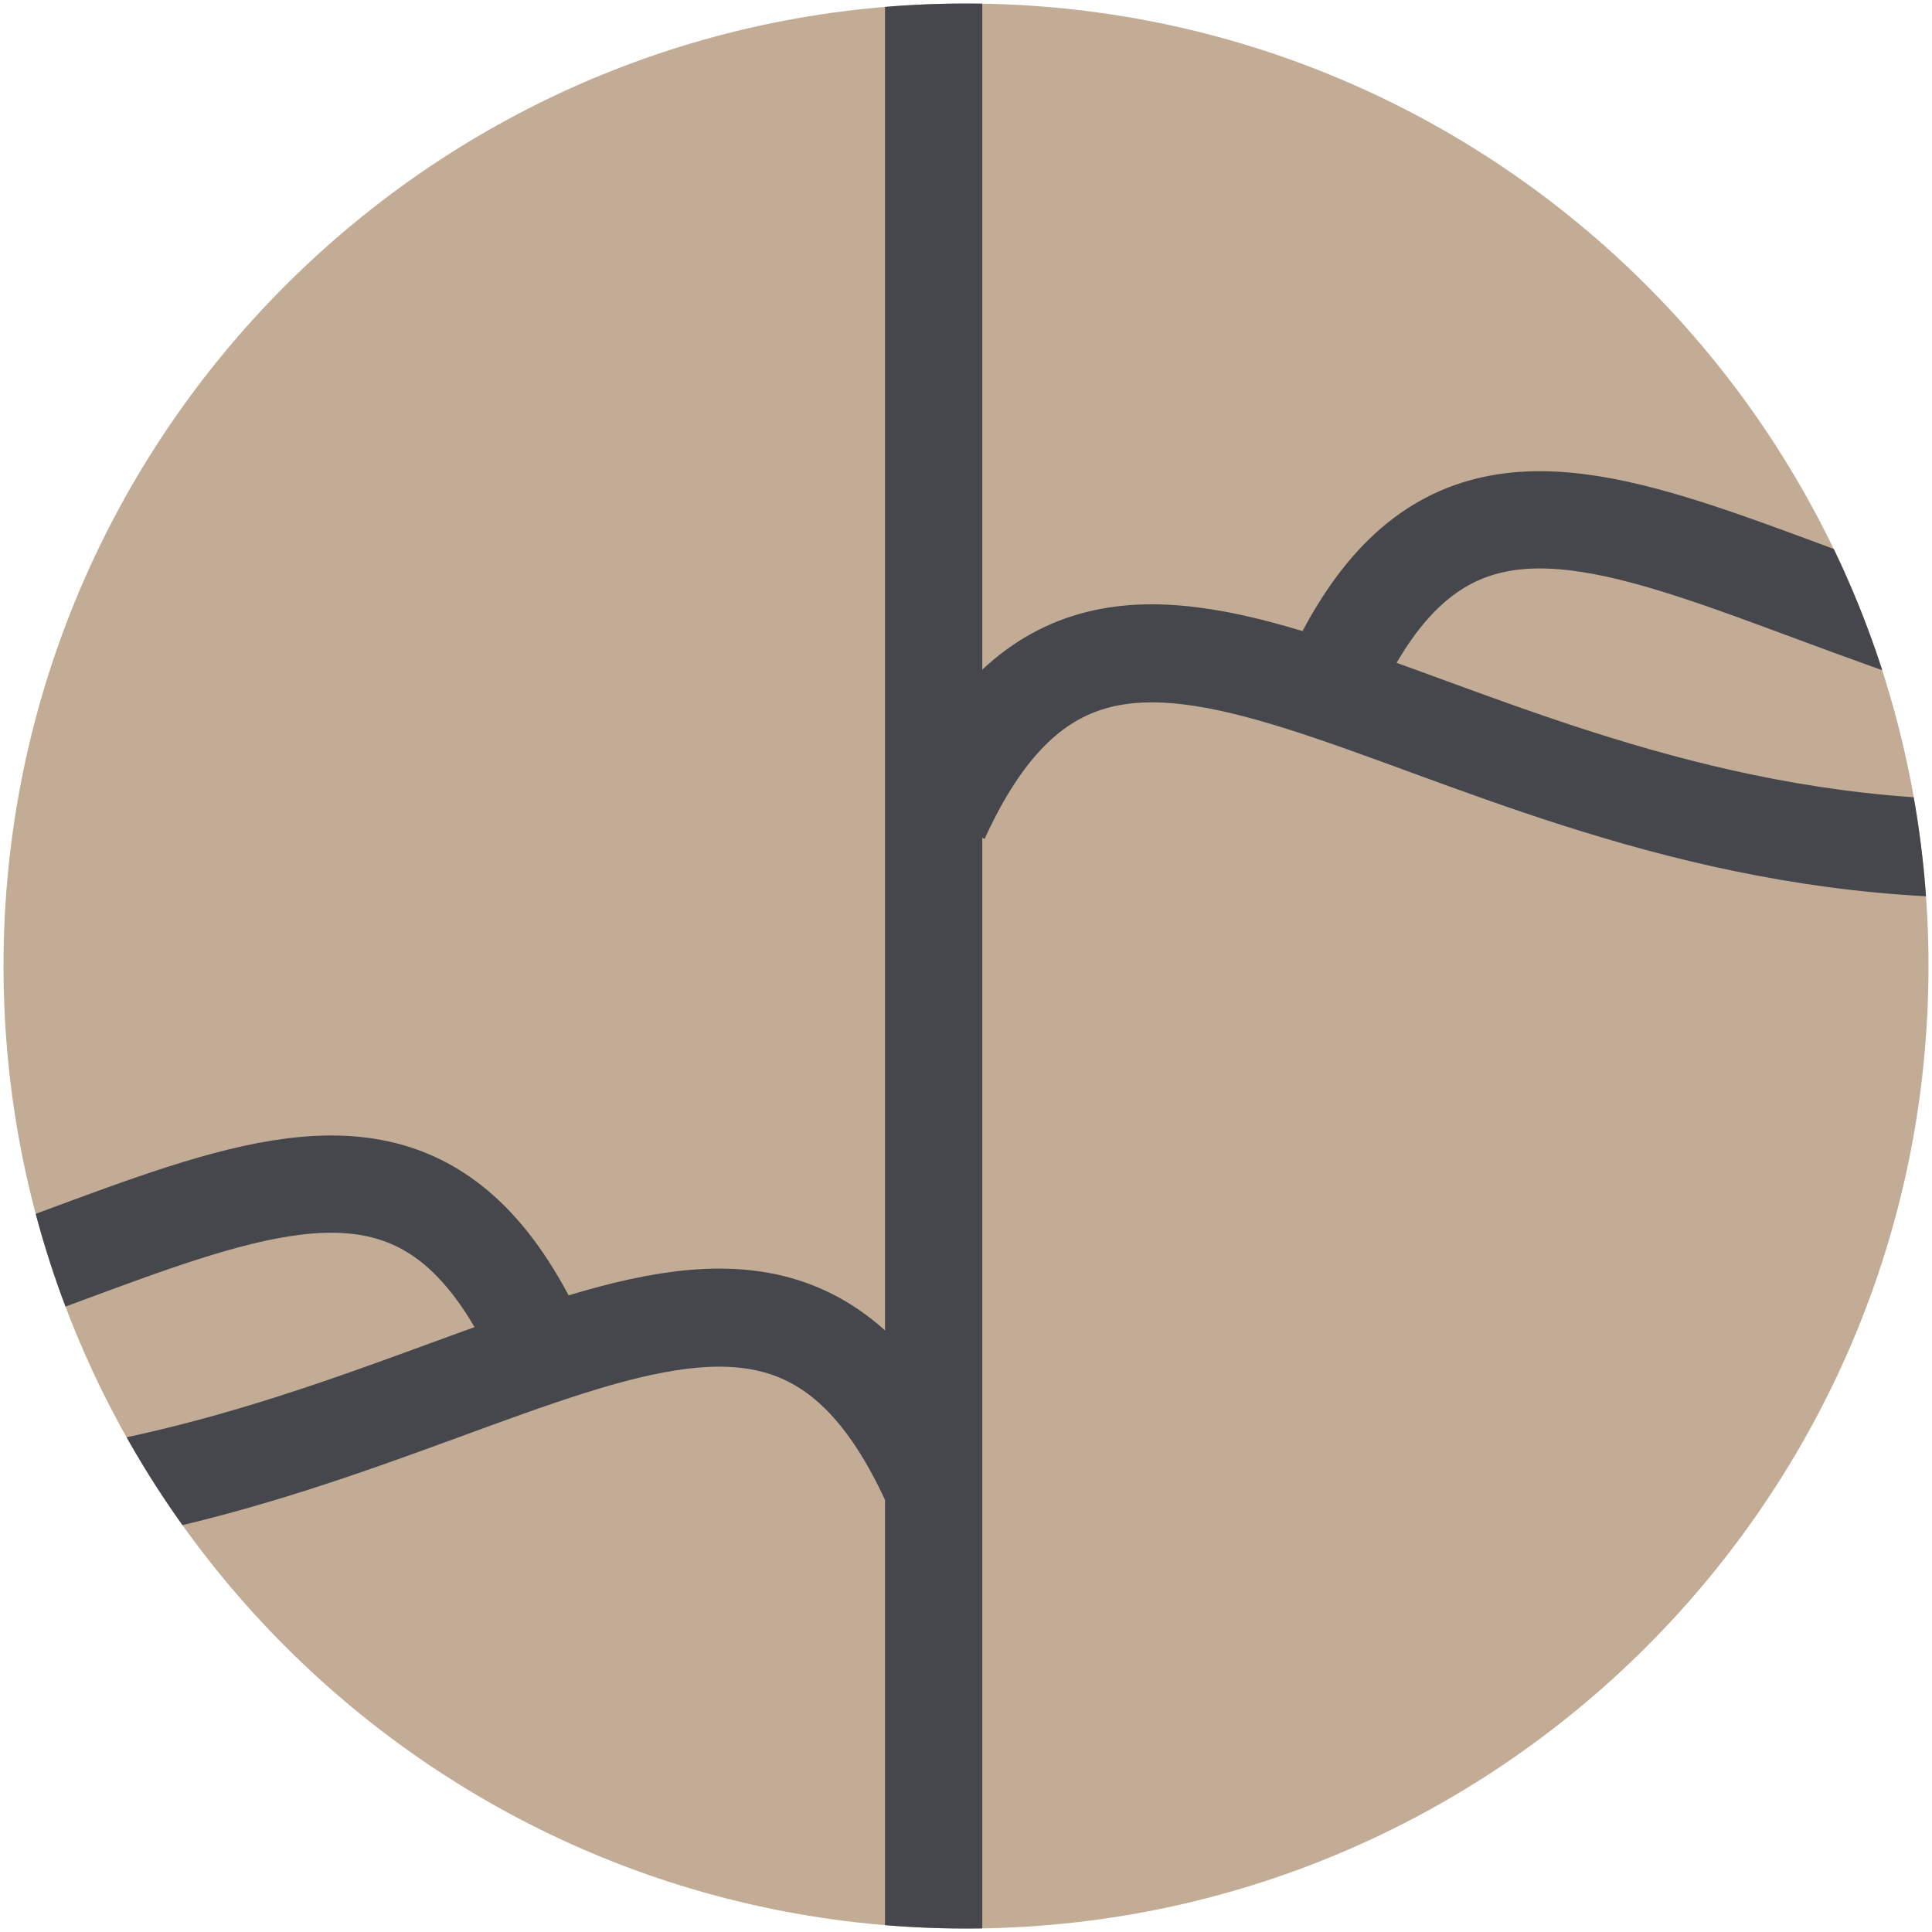
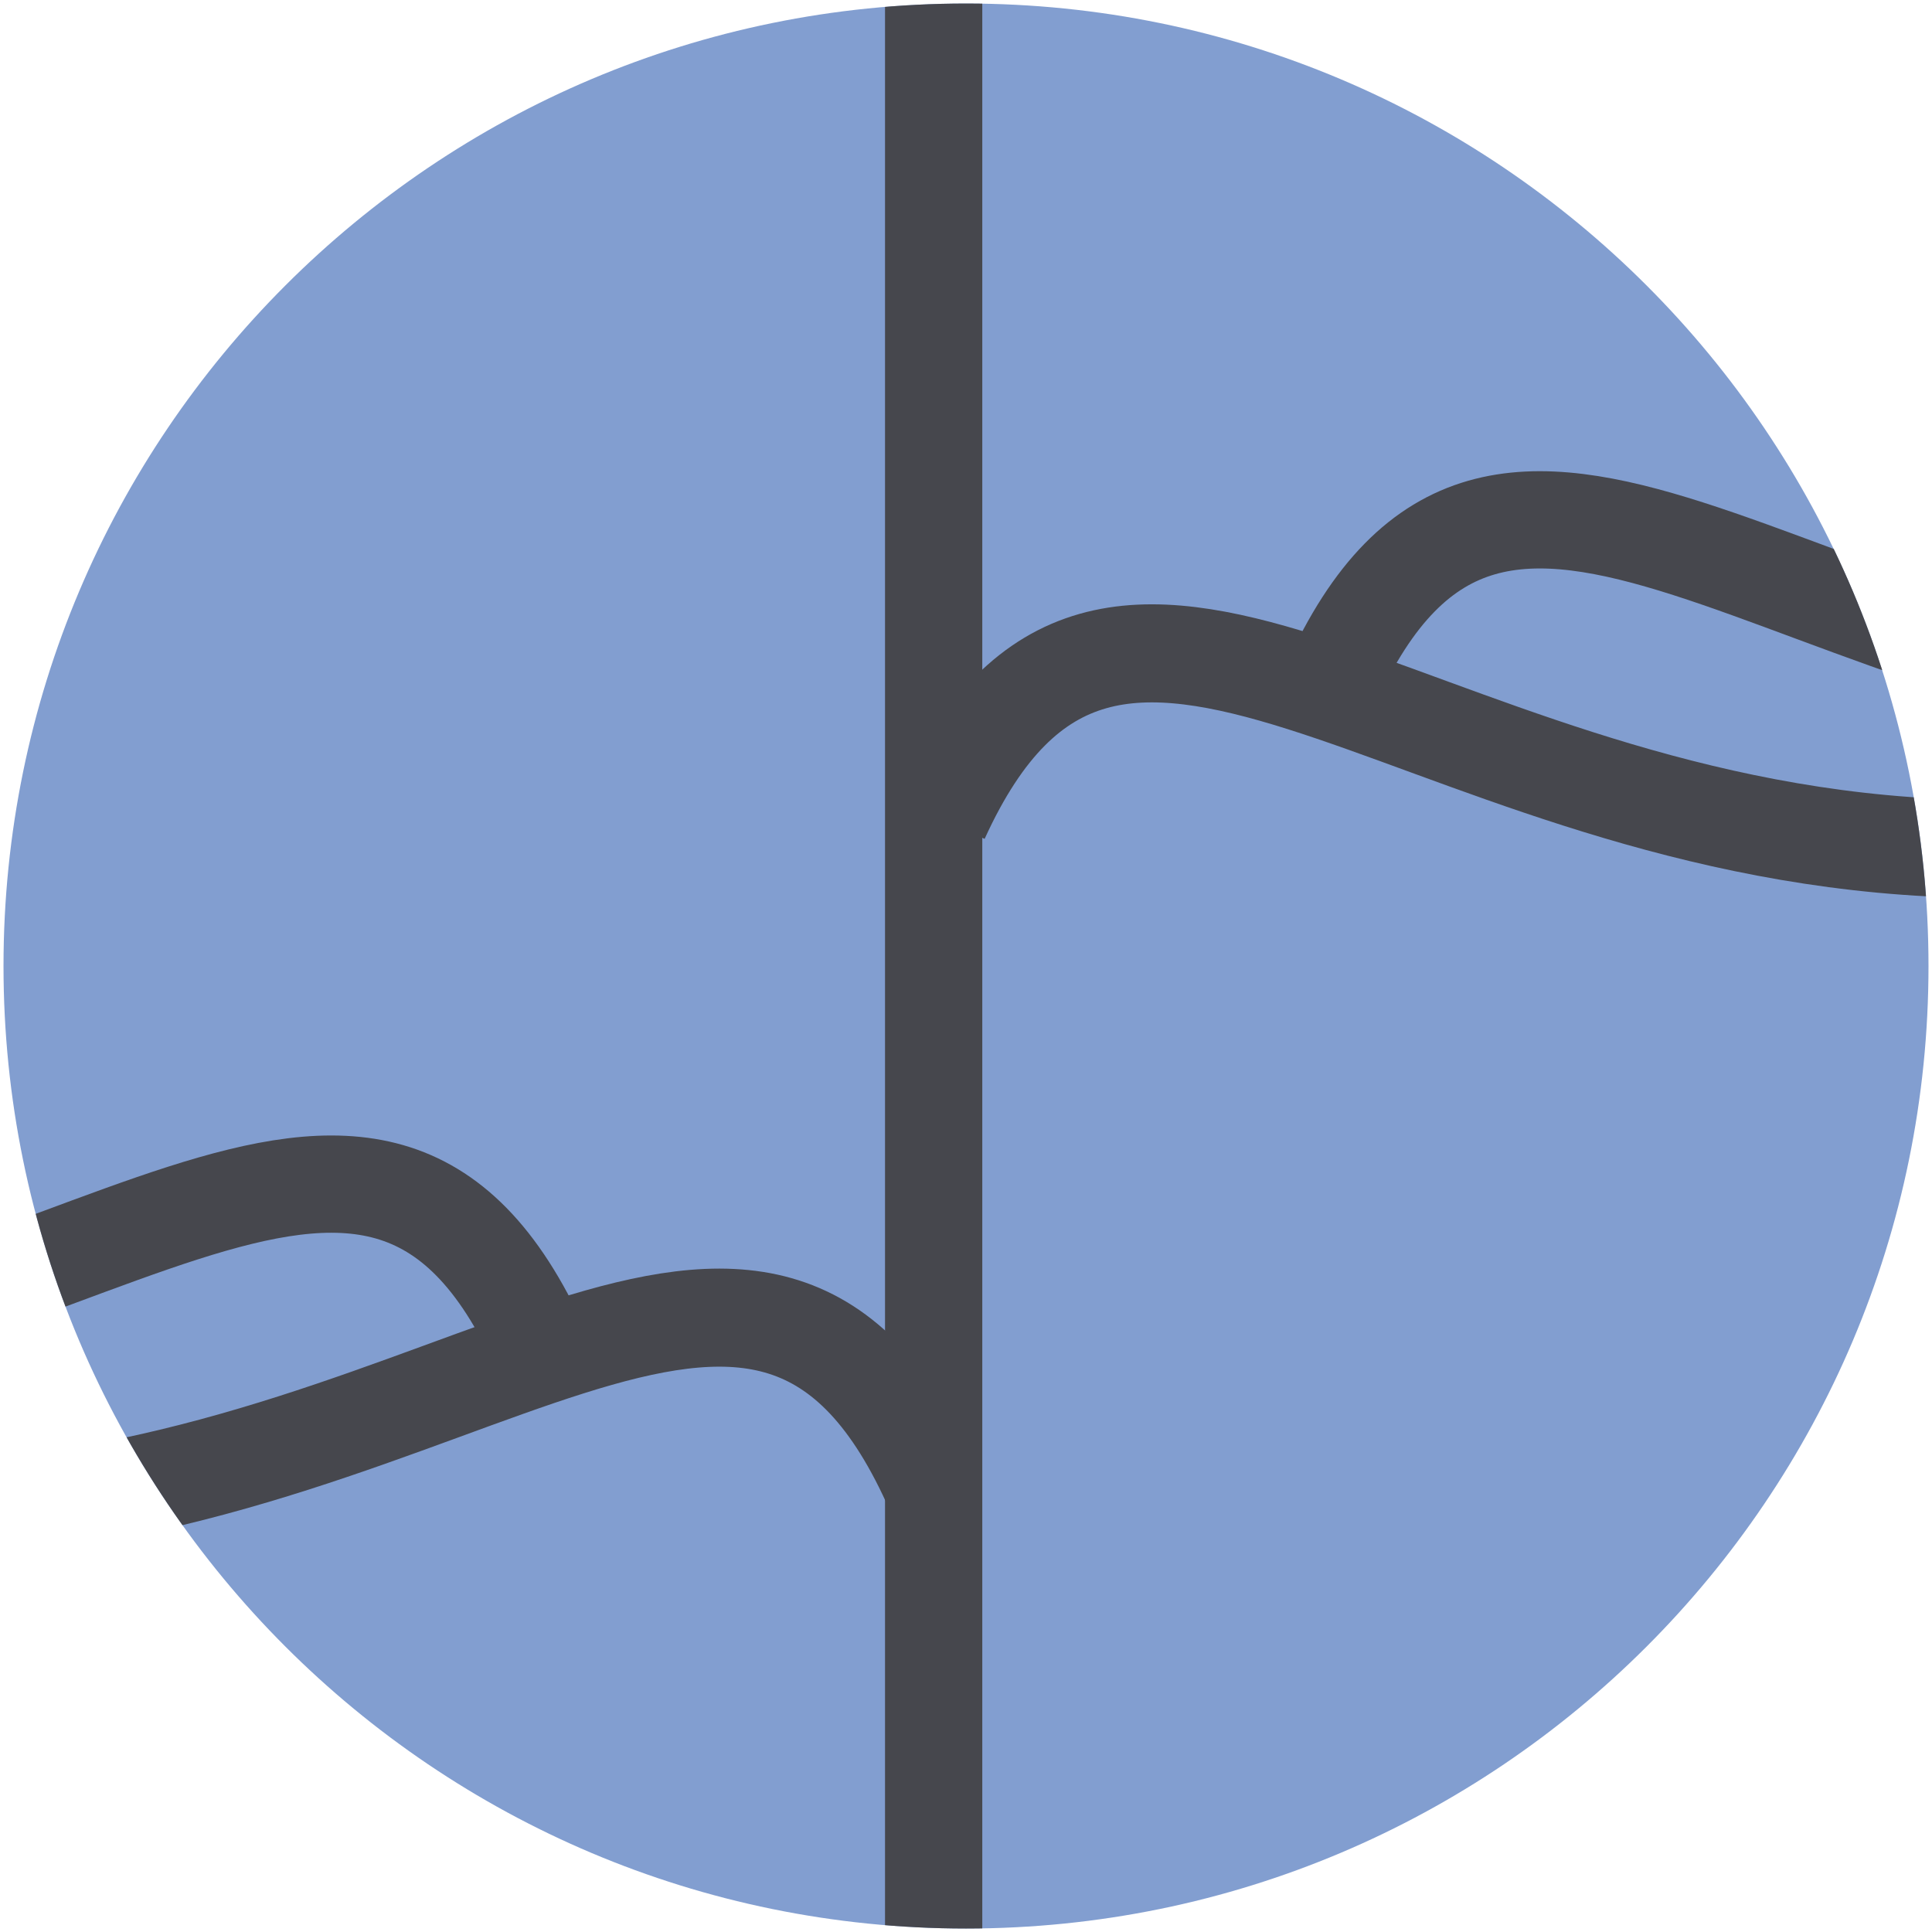
<svg xmlns="http://www.w3.org/2000/svg" xmlns:ns1="http://www.openswatchbook.org/uri/2009/osb" width="100" height="100" viewBox="0 0 26.458 26.458" version="1.1" id="svg8">
  <defs id="defs2">
    <linearGradient id="linearGradient843" ns1:paint="solid">
      <stop style="stop-color:#1a1a1a;stop-opacity:1;" offset="0" id="stop841" />
    </linearGradient>
    <clipPath clipPathUnits="userSpaceOnUse" id="clipPath877">
      <ellipse ry="13.181" rx="13.181" cy="283.771" cx="13.229" id="ellipse879" style="opacity:1;fill:#c3ac96;fill-opacity:1;stroke:none;stroke-width:0.095;stroke-linecap:butt;stroke-linejoin:round;stroke-miterlimit:4;stroke-dasharray:none;stroke-opacity:1" />
    </clipPath>
    <clipPath clipPathUnits="userSpaceOnUse" id="clipPath893">
      <ellipse ry="13.181" rx="13.181" cy="283.771" cx="13.229" id="ellipse895" style="opacity:1;fill:#c3ac96;fill-opacity:1;stroke:none;stroke-width:0.095;stroke-linecap:butt;stroke-linejoin:round;stroke-miterlimit:4;stroke-dasharray:none;stroke-opacity:1" />
    </clipPath>
    <clipPath clipPathUnits="userSpaceOnUse" id="clipPath899">
      <ellipse ry="13.181" rx="13.108" cy="283.771" cx="13.224" id="ellipse901" style="opacity:1;fill:#c3ac96;fill-opacity:1;stroke:none;stroke-width:0.095;stroke-linecap:butt;stroke-linejoin:round;stroke-miterlimit:4;stroke-dasharray:none;stroke-opacity:1" />
    </clipPath>
    <clipPath clipPathUnits="userSpaceOnUse" id="clipPath905">
      <ellipse ry="13.181" rx="13.181" cy="283.771" cx="13.229" id="ellipse907" style="opacity:1;fill:#c3ac96;fill-opacity:1;stroke:none;stroke-width:0.095;stroke-linecap:butt;stroke-linejoin:round;stroke-miterlimit:4;stroke-dasharray:none;stroke-opacity:1" />
    </clipPath>
    <clipPath clipPathUnits="userSpaceOnUse" id="clipPath947">
      <ellipse ry="13.181" rx="13.181" cy="274.674" cx="-12.395" id="ellipse949" style="opacity:1;fill:#c3ac96;fill-opacity:1;stroke:none;stroke-width:0.095;stroke-linecap:butt;stroke-linejoin:round;stroke-miterlimit:4;stroke-dasharray:none;stroke-opacity:1" transform="scale(-1,1)" />
    </clipPath>
    <clipPath clipPathUnits="userSpaceOnUse" id="clipPath953">
      <ellipse ry="13.181" rx="13.108" cy="274.674" cx="-12.394" id="ellipse955" style="opacity:1;fill:#c3ac96;fill-opacity:1;stroke:none;stroke-width:0.095;stroke-linecap:butt;stroke-linejoin:round;stroke-miterlimit:4;stroke-dasharray:none;stroke-opacity:1" transform="scale(-1,1)" />
    </clipPath>
  </defs>
  <g id="layer1" transform="translate(0,-270.5416)">
-     <ellipse style="opacity:1;fill:#c3ac96;fill-opacity:1;stroke:none;stroke-width:0.095;stroke-linecap:butt;stroke-linejoin:round;stroke-miterlimit:4;stroke-dasharray:none;stroke-opacity:1" id="path1594" cx="13.229" cy="283.771" rx="13.181" ry="13.181" />
+     <ellipse style="opacity:1;fill:#829ed0;fill-opacity:1;stroke:none;stroke-width:0.095;stroke-linecap:butt;stroke-linejoin:round;stroke-miterlimit:4;stroke-dasharray:none;stroke-opacity:1" id="path1594" cx="13.229" cy="283.771" rx="13.181" ry="13.181" />
    <rect style="opacity:1;fill:none;fill-opacity:1;stroke:#46474d;stroke-width:1.332;stroke-linecap:butt;stroke-linejoin:round;stroke-miterlimit:4;stroke-dasharray:none;stroke-opacity:1" id="rect1614" width="22.395" height="39.469" x="12.786" y="263.884" clip-path="url(#clipPath905)" />
    <path style="fill:none;stroke:#46474d;stroke-width:1.343;stroke-linecap:butt;stroke-linejoin:miter;stroke-miterlimit:4;stroke-dasharray:none;stroke-opacity:1" d="m 12.873,281.751 c 2.341,-5.135 6.357,0.027 13.574,0.396" id="path1616" clip-path="url(#clipPath893)" />
    <path id="path1618" d="m 18.186,279.926 c 2.301,-5.143 6.249,0.027 13.342,0.397" style="fill:none;stroke:#46474d;stroke-width:1.332;stroke-linecap:butt;stroke-linejoin:miter;stroke-miterlimit:4;stroke-dasharray:none;stroke-opacity:1" clip-path="url(#clipPath899)" transform="matrix(1.0056,0,0,1,-0.0684952,0)" />
    <path clip-path="url(#clipPath947)" id="path941" d="m 12.873,281.751 c 2.341,-5.135 6.357,0.027 13.574,0.396" style="fill:none;stroke:#46474d;stroke-width:1.343;stroke-linecap:butt;stroke-linejoin:miter;stroke-miterlimit:4;stroke-dasharray:none;stroke-opacity:1" transform="matrix(-1,0,0,1,25.62443,9.097115)" />
    <path transform="matrix(-1.0056,0,0,1,25.69292,9.097115)" clip-path="url(#clipPath953)" style="fill:none;stroke:#46474d;stroke-width:1.332;stroke-linecap:butt;stroke-linejoin:miter;stroke-miterlimit:4;stroke-dasharray:none;stroke-opacity:1" d="m 18.186,279.926 c 2.301,-5.143 6.249,0.027 13.342,0.397" id="path943" />
  </g>
</svg>
